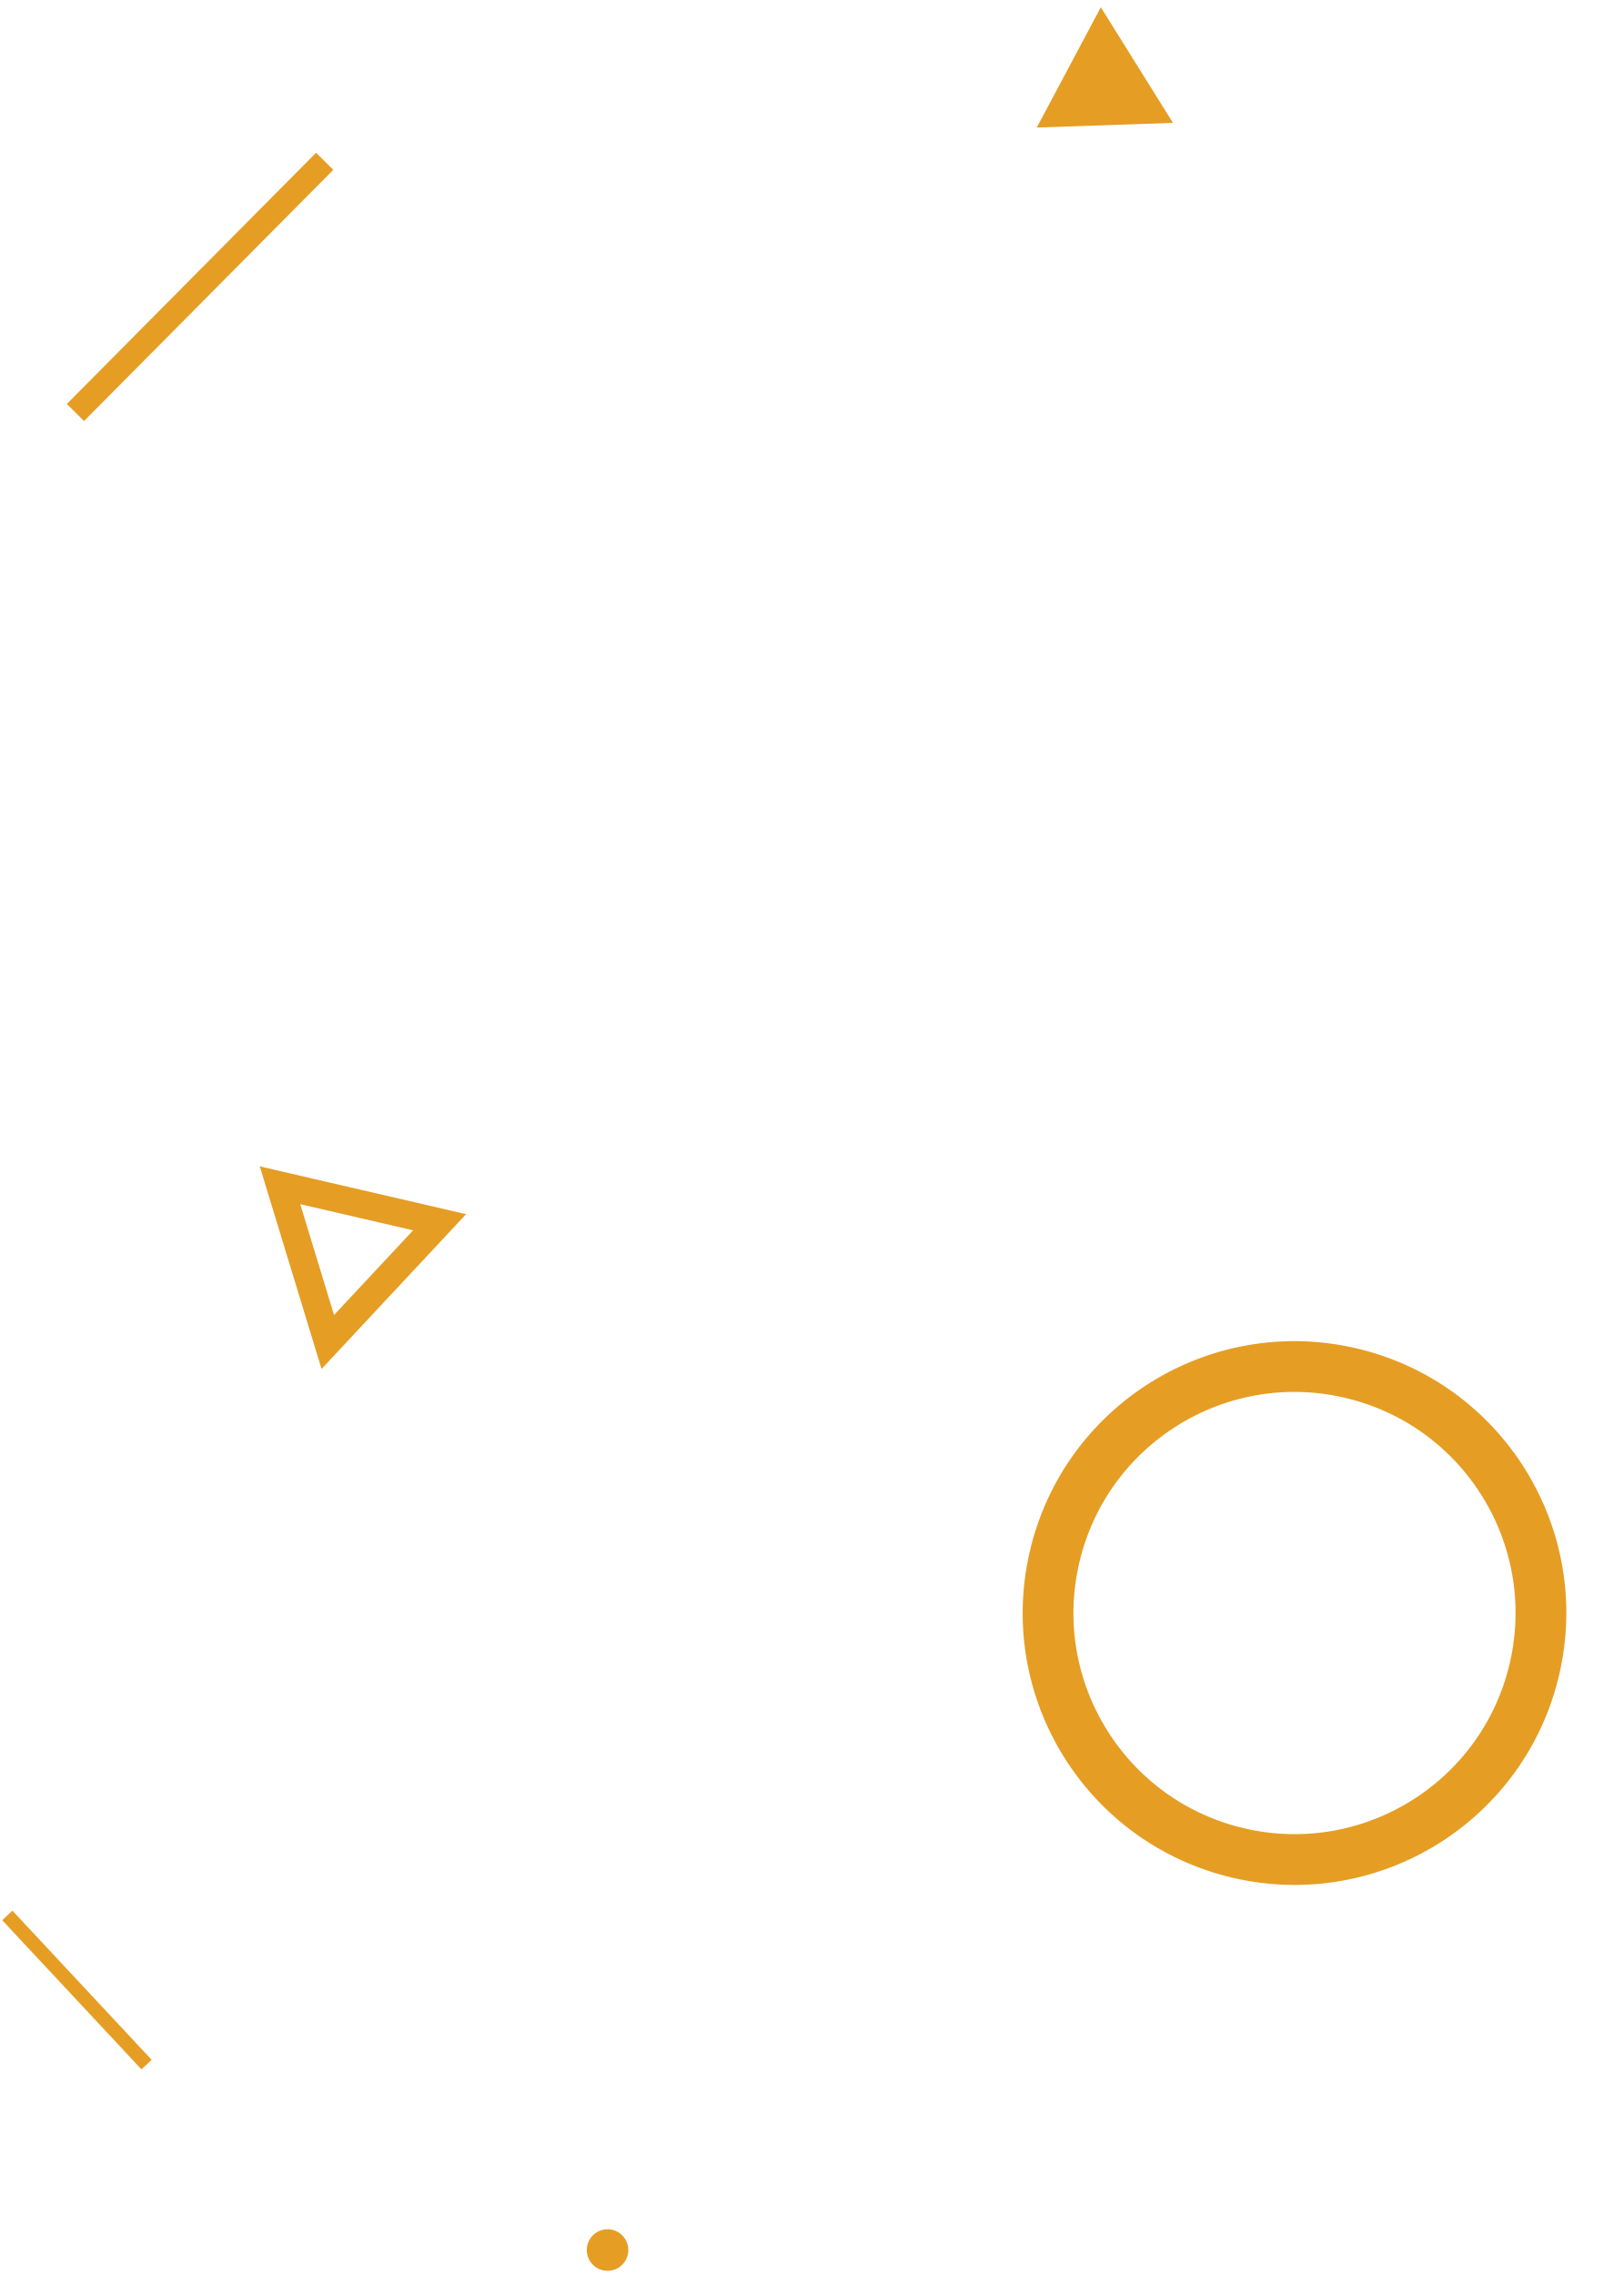
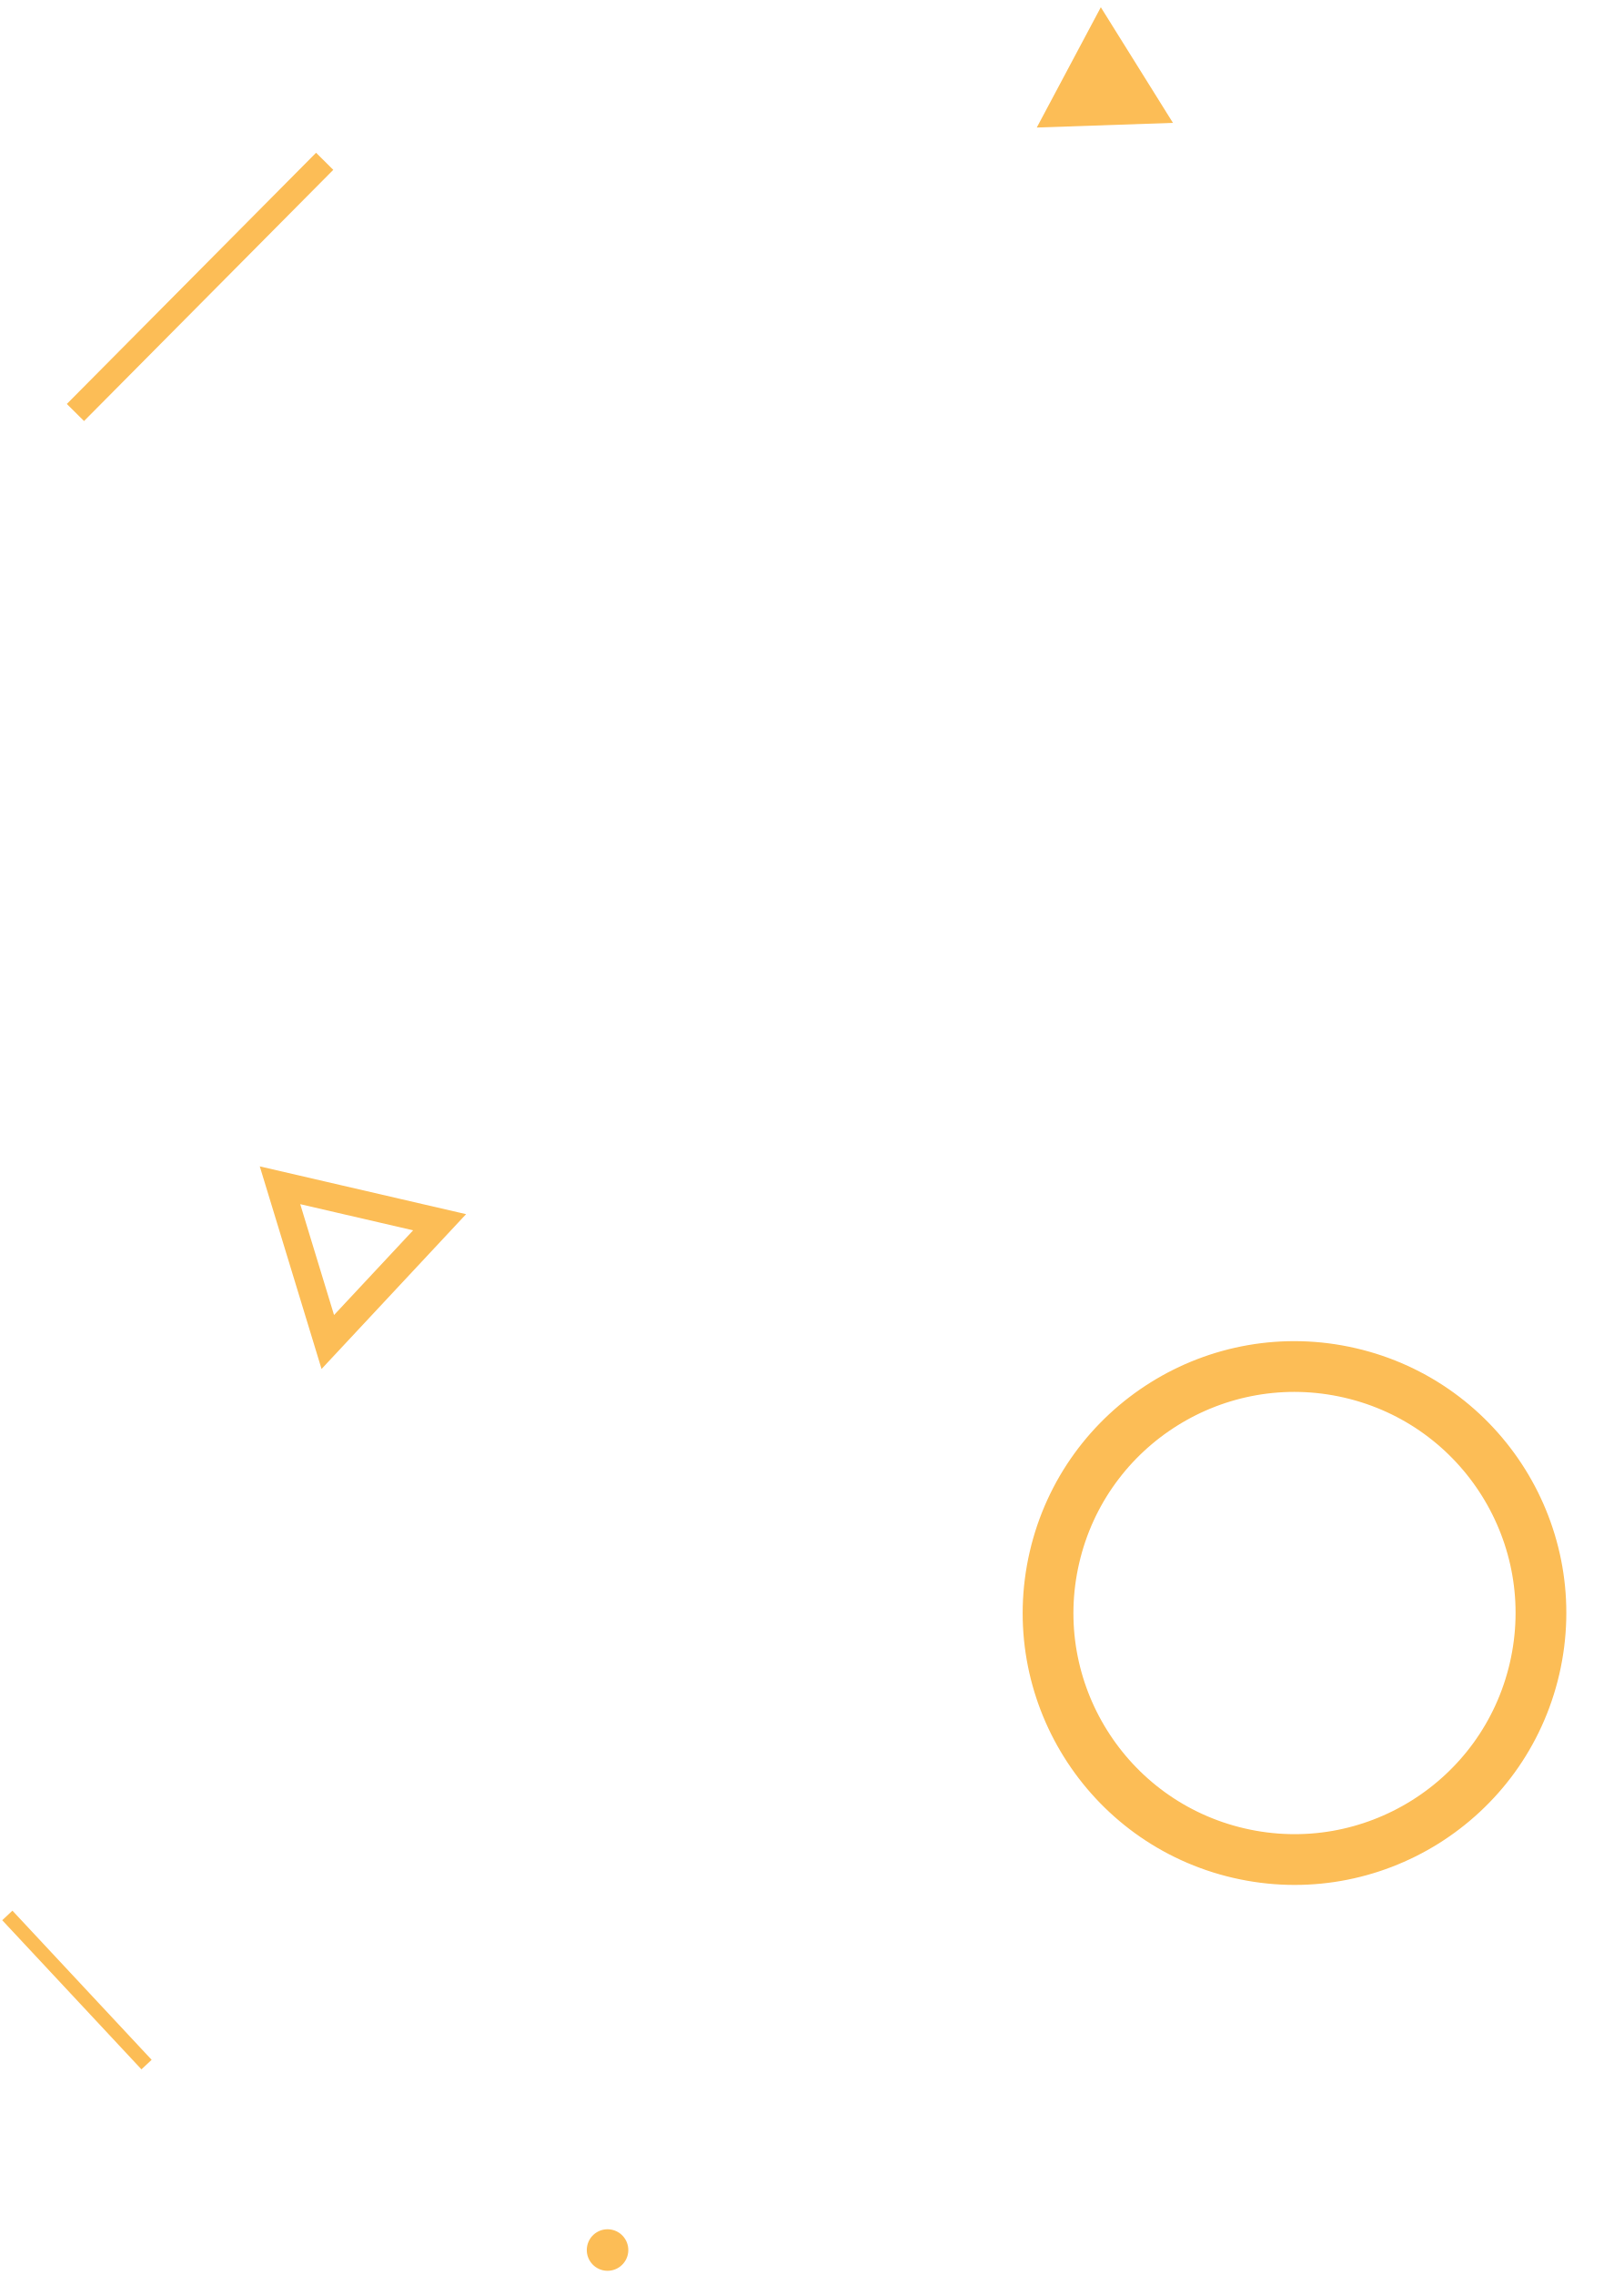
<svg xmlns="http://www.w3.org/2000/svg" width="352" height="493" viewBox="0 0 352 493" fill="none">
-   <rect width="3.028" height="44.215" transform="matrix(0.730937 -0.682445 -0.682445 -0.730937 30.6562 448.434)" fill="#e59d23" />
-   <rect x="18.215" y="91.238" width="5.253" height="76.691" transform="rotate(-135.217 18.2148 91.2384)" fill="#e59d23" />
-   <circle cx="280.583" cy="349.551" r="53.408" transform="rotate(13.0371 280.583 349.551)" stroke="#e59d23" stroke-width="11" />
-   <path d="M238.603 1.57L224.721 27.638L254.238 26.626L238.603 1.57Z" fill="#e59d23" />
-   <path d="M95.283 264.863L71.05 290.815L60.691 256.853L95.283 264.863Z" stroke="#e59d23" stroke-width="6" />
-   <circle r="4.5" transform="matrix(0.974224 0.225582 0.225582 -0.974224 131.686 487.589)" fill="#e59d23" />
+   <rect width="3.028" height="44.215" transform="matrix(0.730937 -0.682445 -0.682445 -0.730937 30.6562 448.434)" fill="#FCBD56" />
+   <rect x="18.215" y="91.238" width="5.253" height="76.691" transform="rotate(-135.217 18.2148 91.2384)" fill="#FCBD56" />
+   <circle cx="280.583" cy="349.551" r="53.408" transform="rotate(13.0371 280.583 349.551)" stroke="#FCBD56" stroke-width="11" />
+   <path d="M238.603 1.57L224.721 27.638L254.238 26.626L238.603 1.57Z" fill="#FCBD56" />
+   <path d="M95.283 264.863L71.05 290.815L60.691 256.853L95.283 264.863Z" stroke="#FCBD56" stroke-width="6" />
+   <circle r="4.5" transform="matrix(0.974224 0.225582 0.225582 -0.974224 131.686 487.589)" fill="#FCBD56" />
</svg>
